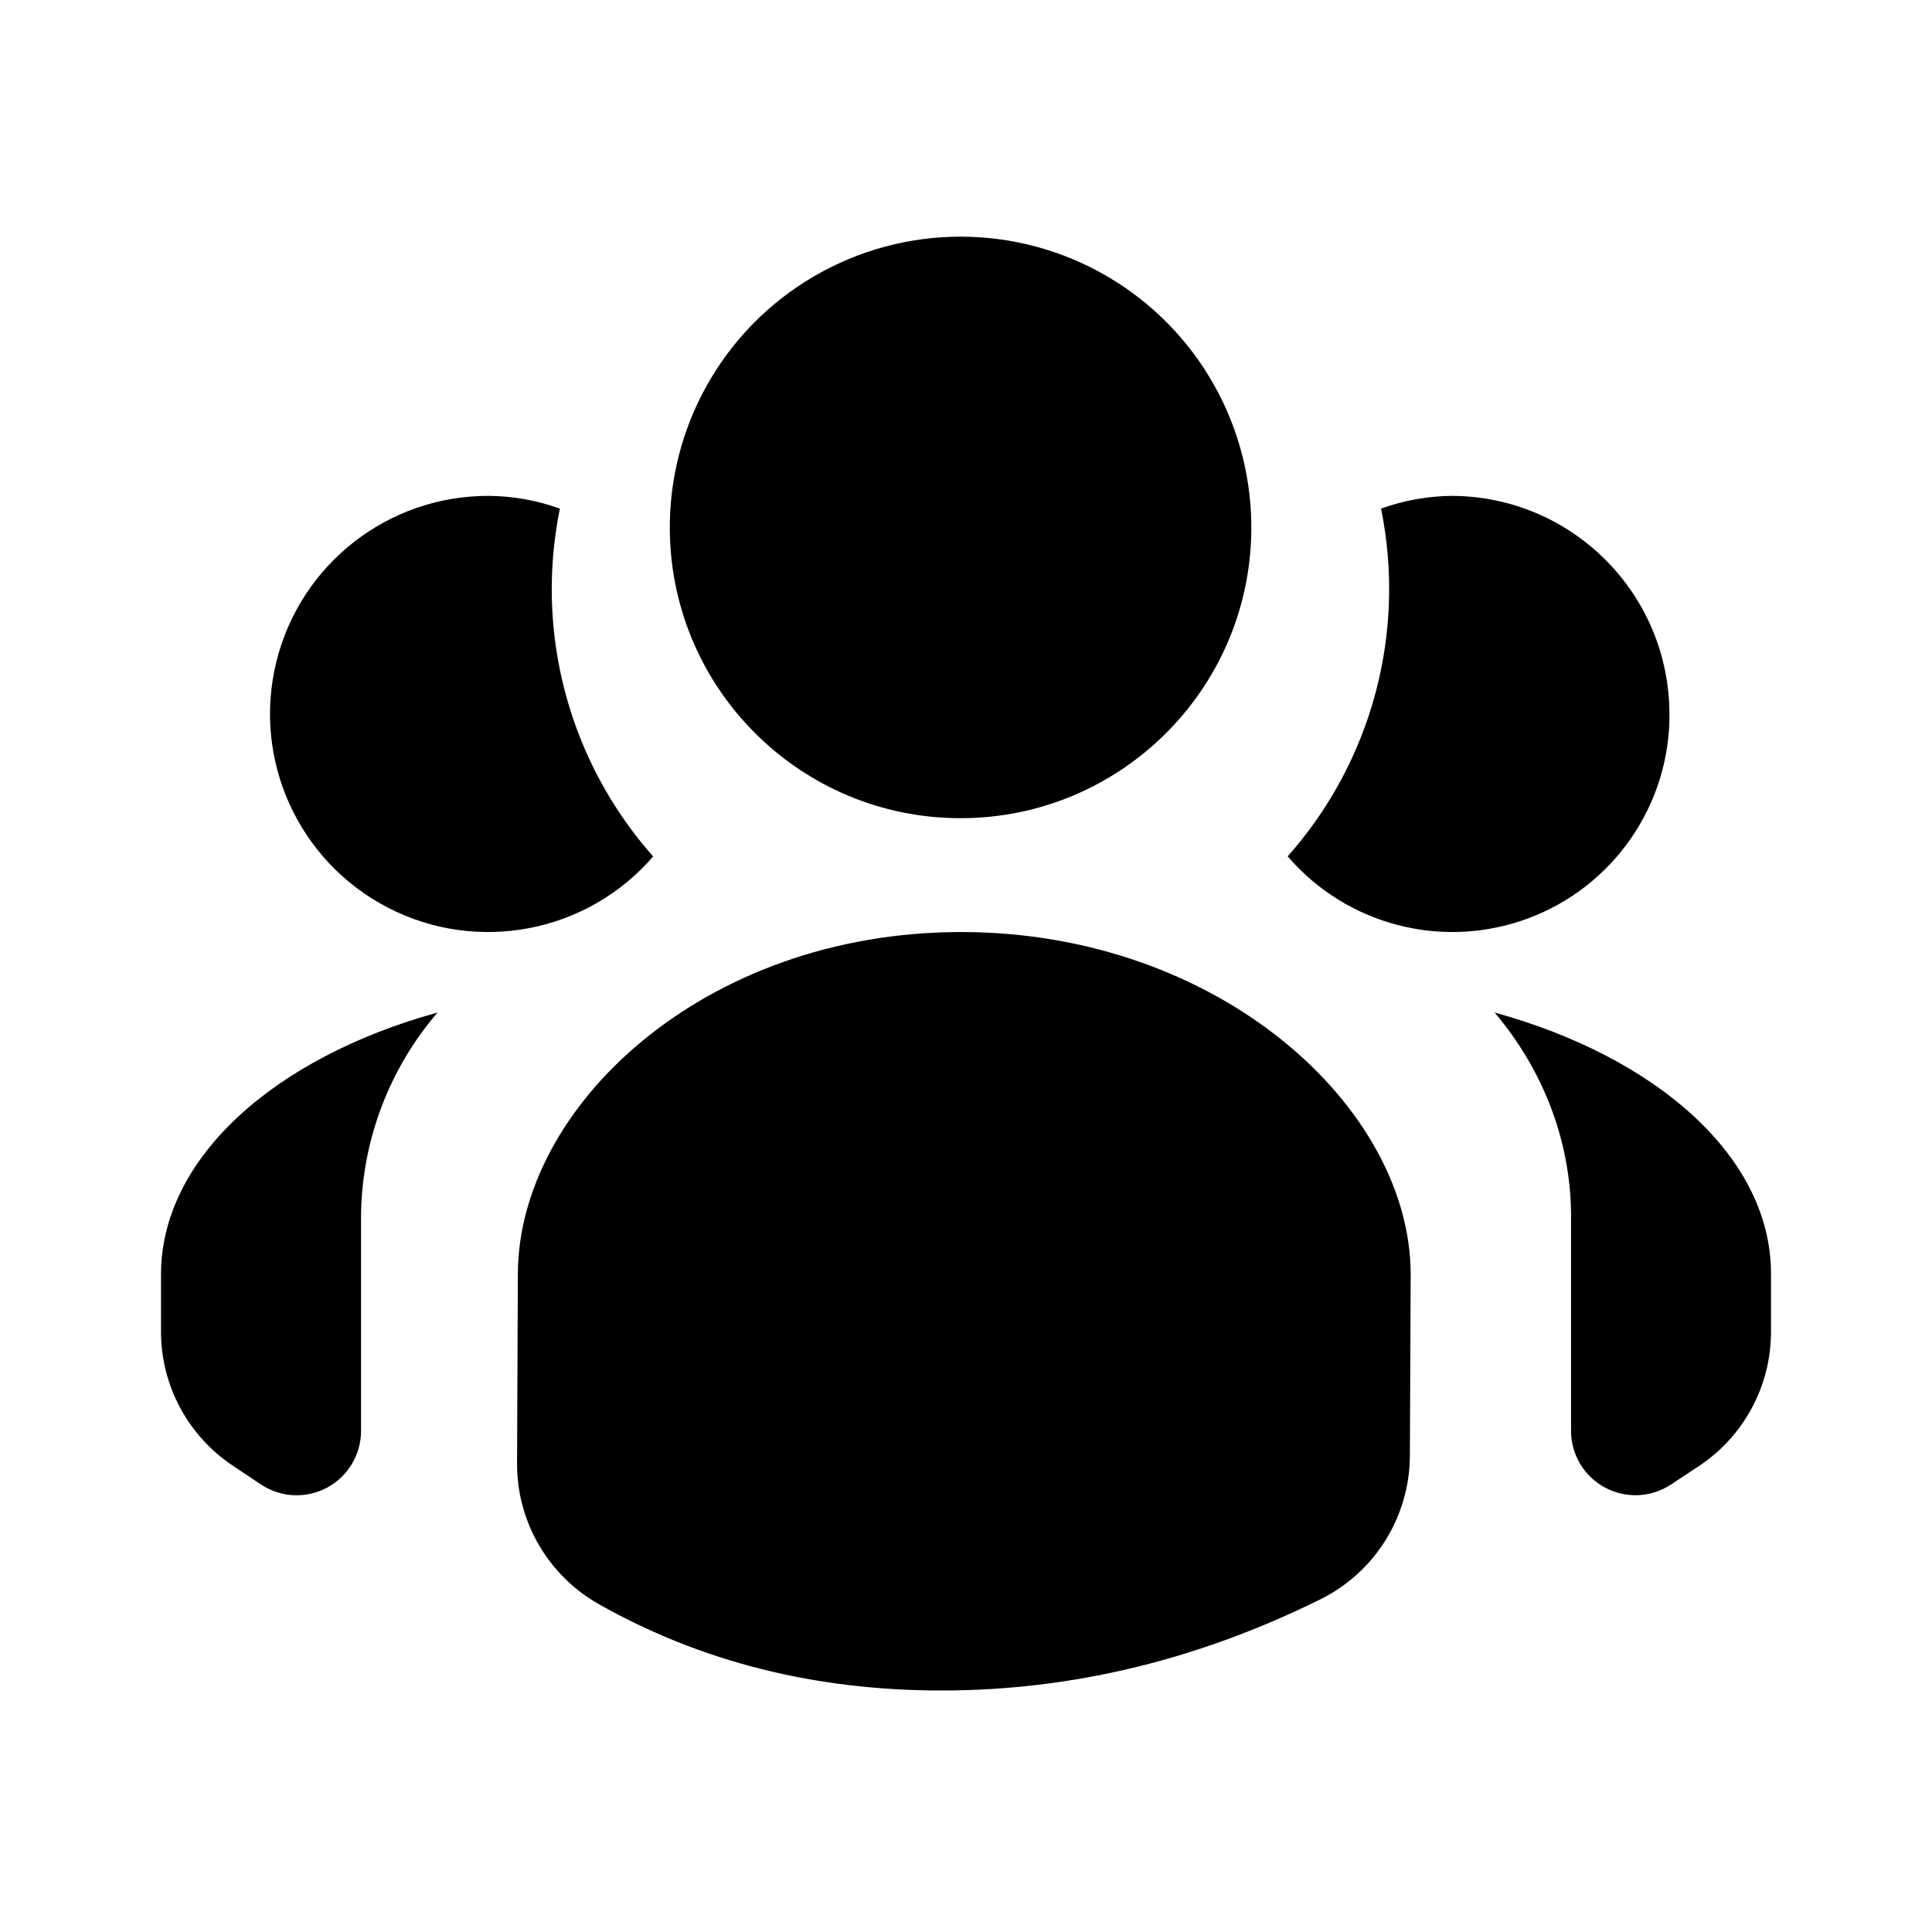
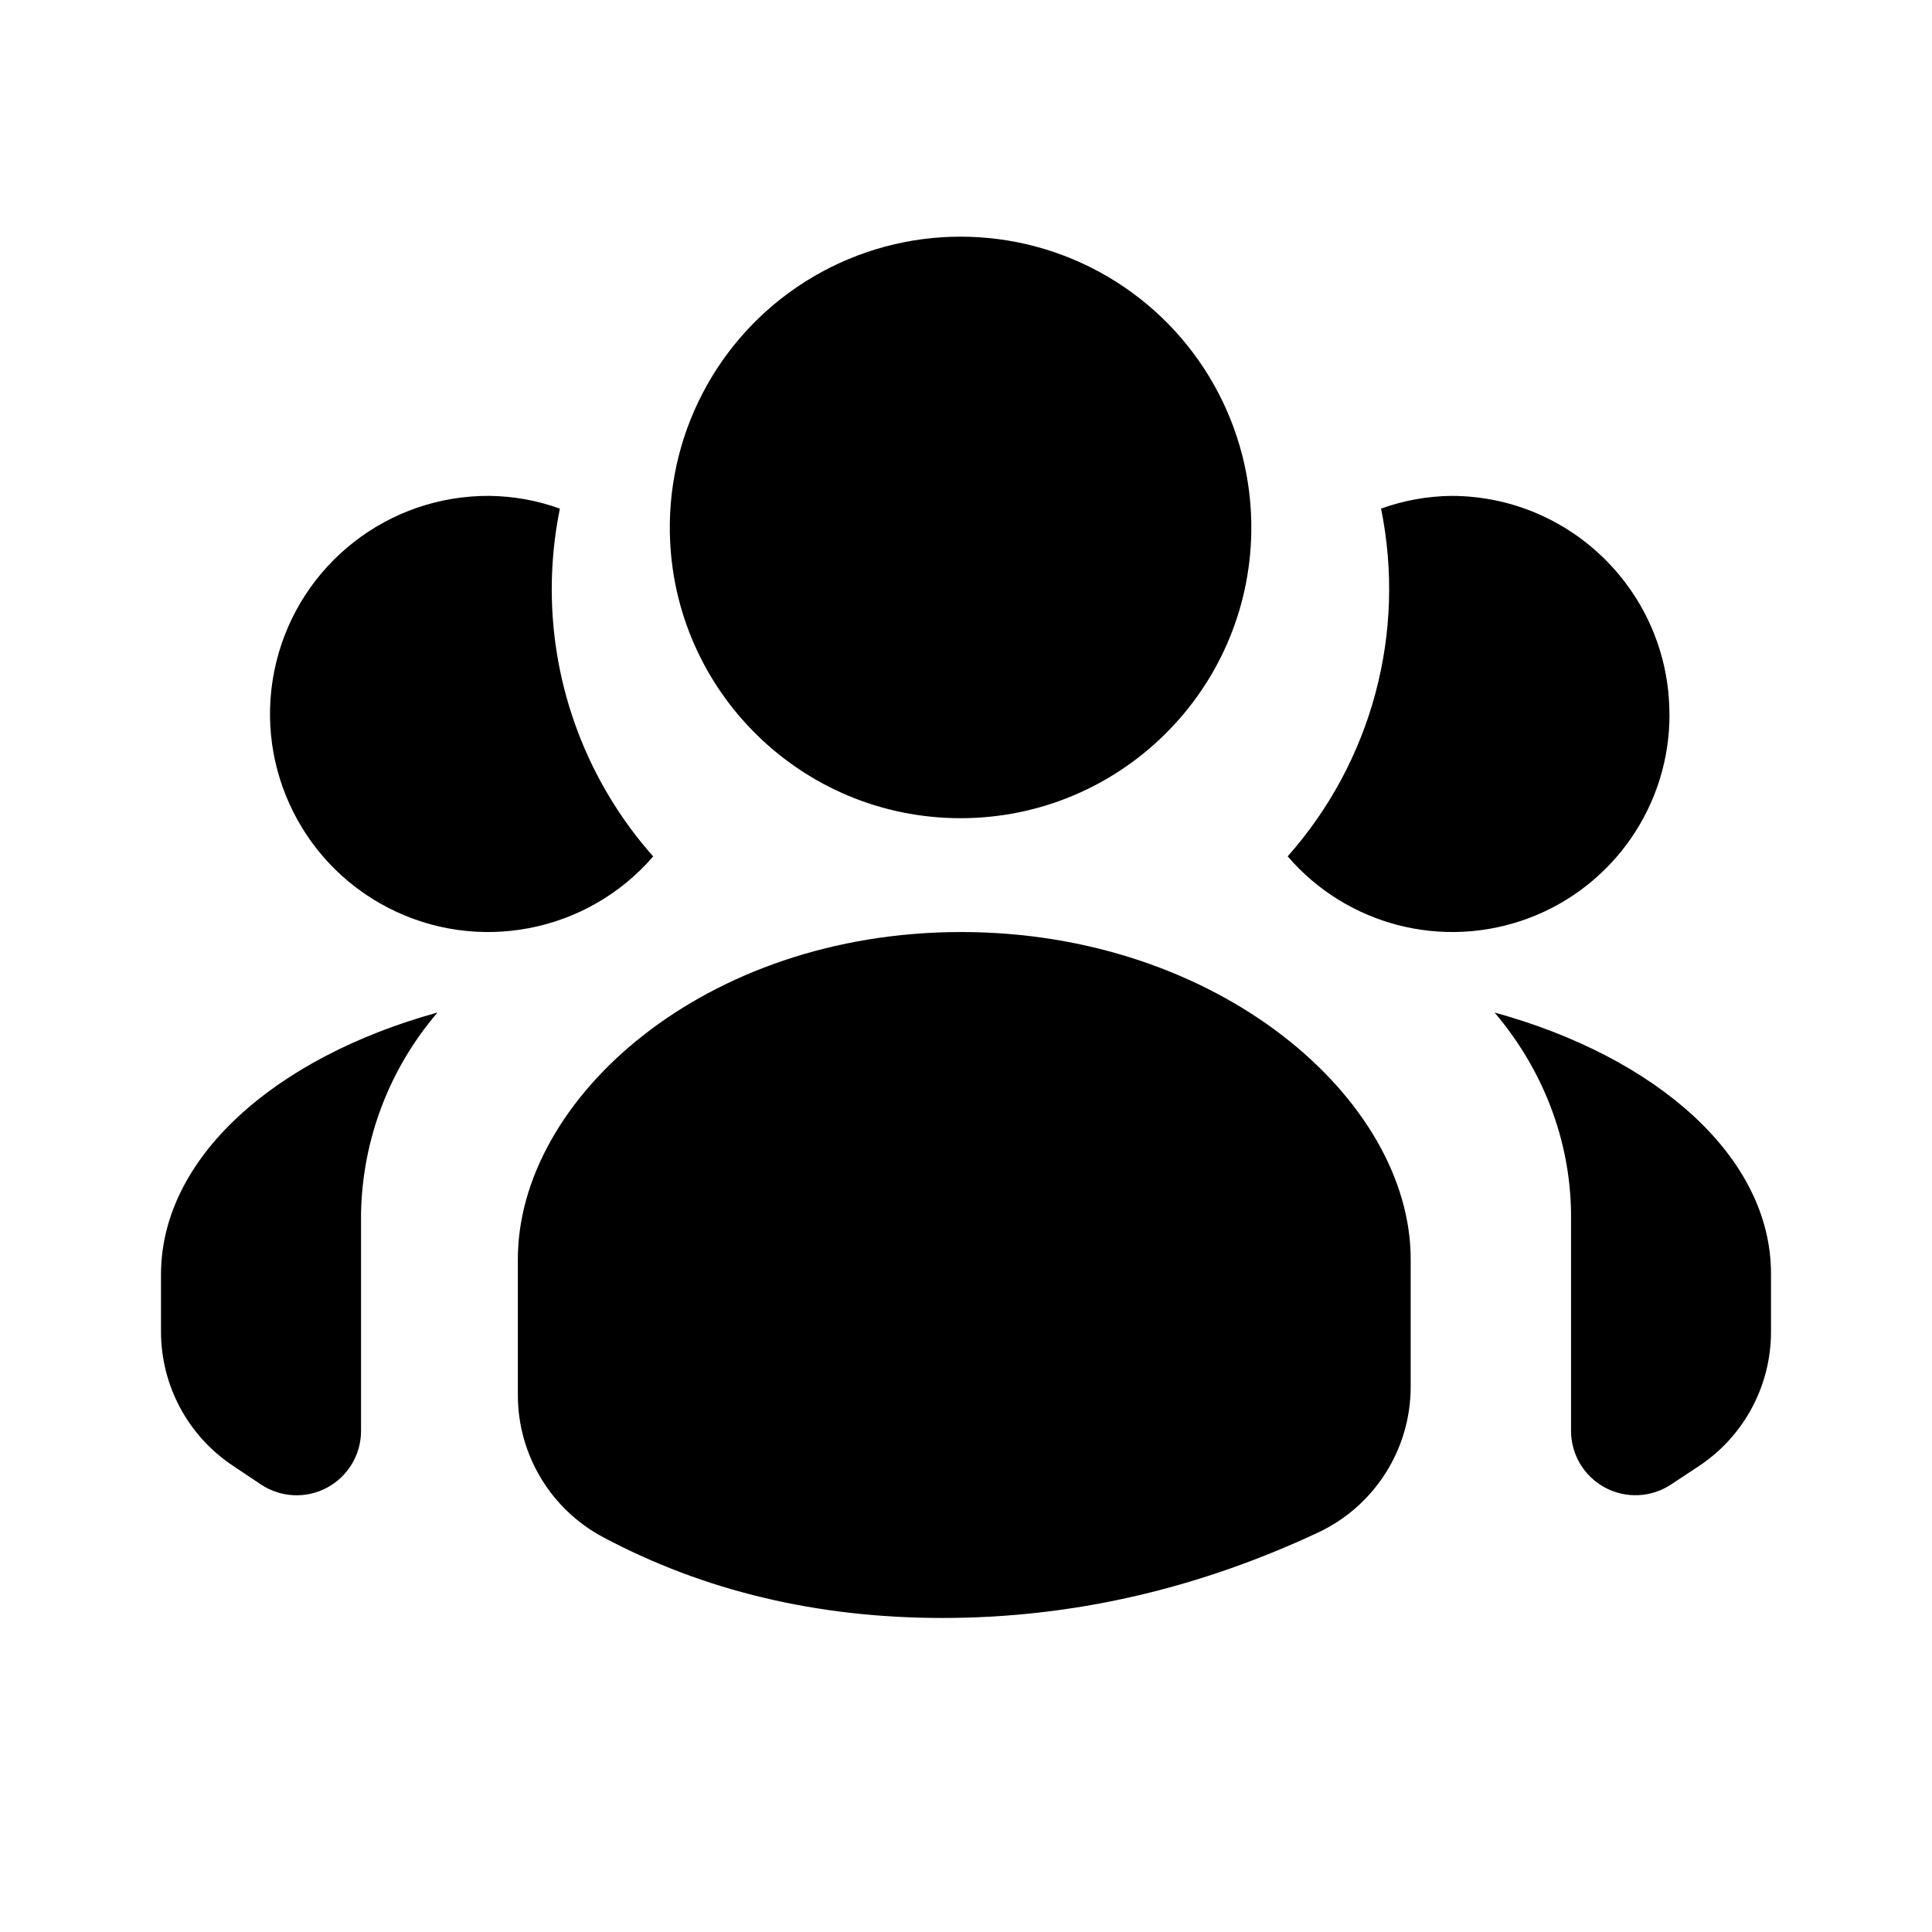
<svg xmlns="http://www.w3.org/2000/svg" width="24" height="24" viewBox="0 0 24 24">
-   <path fill="#000" fill-rule="evenodd" d="M2 15.833v.71a2 2 0 0 0 .892 1.664l.35.234a.8.8 0 0 0 1.243-.666v-2.7a3.938 3.938 0 0 1 .95-2.497C3.412 13.136 2 14.384 2 15.833zm13.544-9.221a3.612 3.612 0 1 0-7.223 0 3.612 3.612 0 0 0 7.223 0zm-8.69.71c0-.338.034-.674.101-1.004a2.673 2.673 0 0 0-.875-.158 2.709 2.709 0 1 0 2.034 4.479 5.003 5.003 0 0 1-1.26-3.318zm11.712 5.256c.605.712.938 1.586.95 2.487v2.71a.8.8 0 0 0 1.242.666l.348-.23A2 2 0 0 0 22 16.544v-.723c0-1.444-1.413-2.687-3.434-3.243zm2.172-3.709A2.712 2.712 0 0 0 18.03 6.16a2.673 2.673 0 0 0-.874.158 5.006 5.006 0 0 1-1.16 4.32 2.697 2.697 0 0 0 4.743-1.769zm-8.799 2.709c-3.197 0-5.506 2.172-5.506 4.255l-.01 2.344a2 2 0 0 0 1.017 1.751C8.706 20.643 10.124 21 11.694 21c1.612 0 3.181-.377 4.707-1.132a2 2 0 0 0 1.113-1.784l.01-2.25c0-2.084-2.387-4.256-5.585-4.256z" />
+   <path fill="#000" fill-rule="evenodd" d="M2 15.833v.71a2 2 0 0 0 .892 1.664l.35.234a.8.8 0 0 0 1.243-.666v-2.7a3.938 3.938 0 0 1 .95-2.497C3.412 13.136 2 14.384 2 15.833zm13.544-9.221a3.612 3.612 0 1 0-7.223 0 3.612 3.612 0 0 0 7.223 0zm-8.69.71c0-.338.034-.674.101-1.004a2.673 2.673 0 0 0-.875-.158 2.709 2.709 0 1 0 2.034 4.479 5.003 5.003 0 0 1-1.26-3.318zm11.712 5.256c.605.712.938 1.586.95 2.487v2.71a.8.8 0 0 0 1.242.666l.348-.23A2 2 0 0 0 22 16.544v-.723c0-1.444-1.413-2.687-3.434-3.243zm2.172-3.709A2.712 2.712 0 0 0 18.03 6.16a2.673 2.673 0 0 0-.874.158 5.006 5.006 0 0 1-1.16 4.32 2.697 2.697 0 0 0 4.743-1.769zm-8.799 2.709c-3.197 0-5.506 2.075-5.506 4.064v1.689a2 2 0 0 0 1.06 1.765c1.257.669 2.662 1.003 4.216 1.003 1.597 0 3.15-.353 4.662-1.06a2 2 0 0 0 1.153-1.811v-1.586c0-1.99-2.387-4.064-5.585-4.064z" />
</svg>
